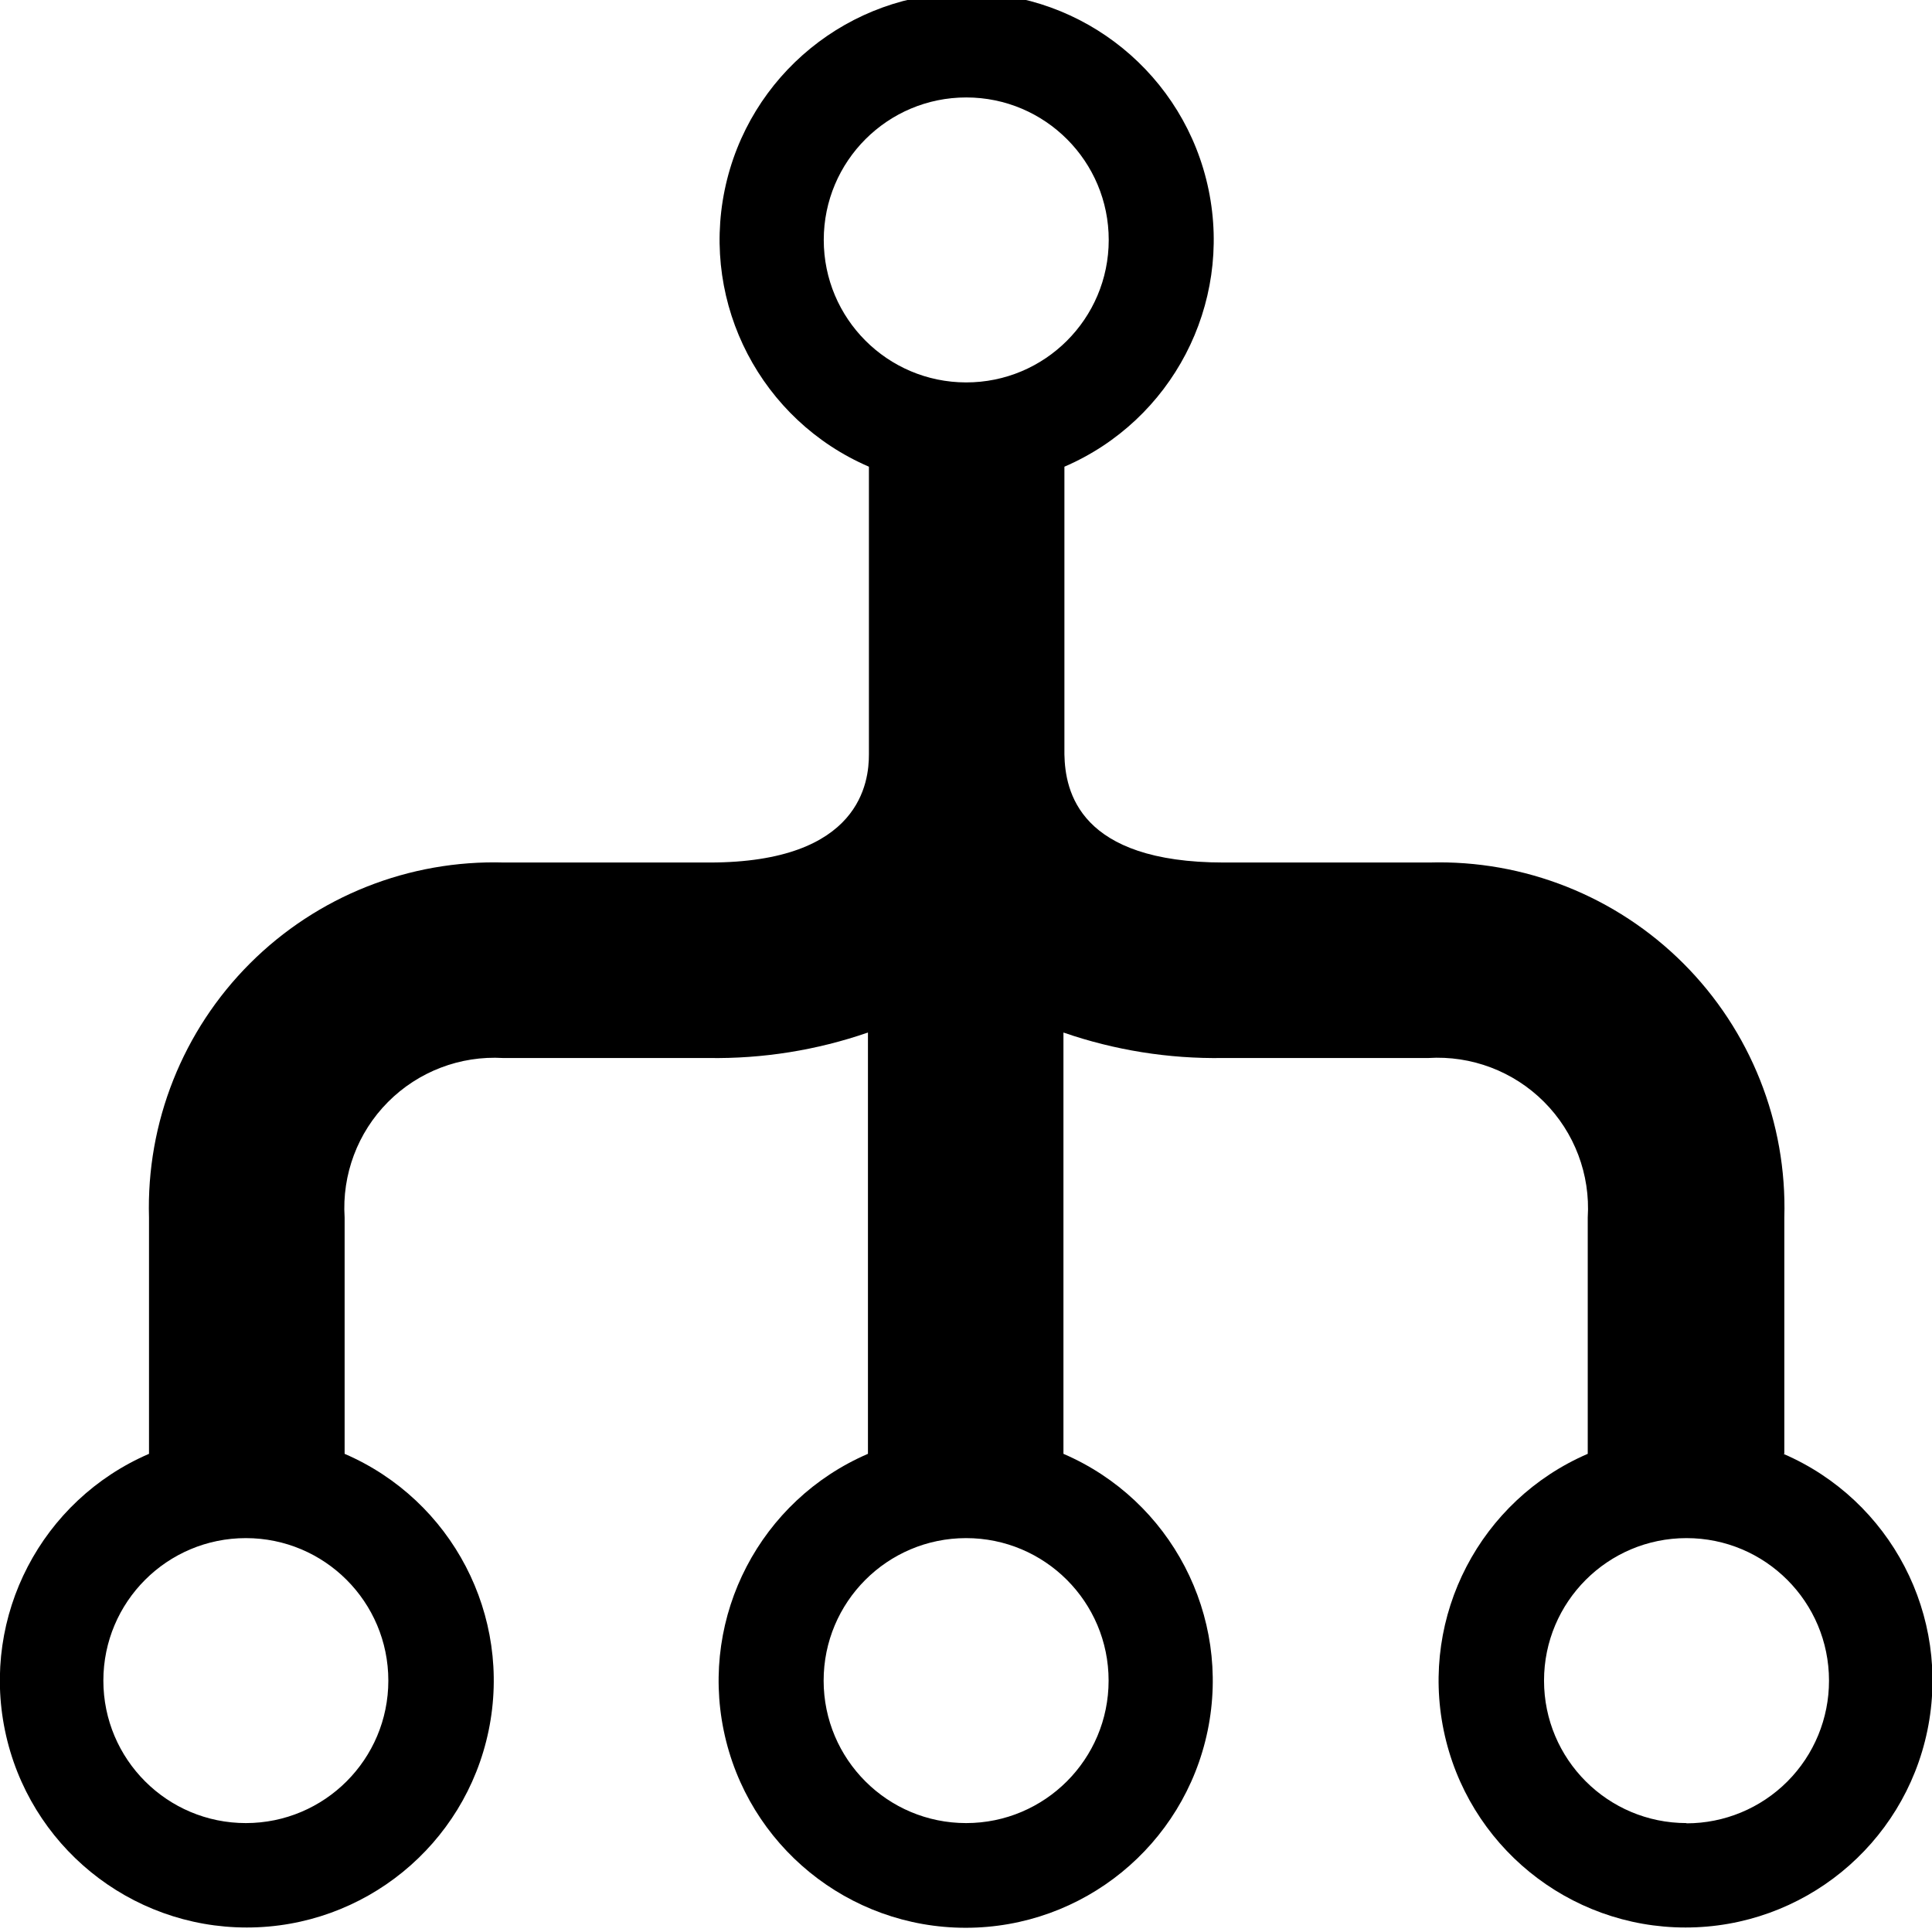
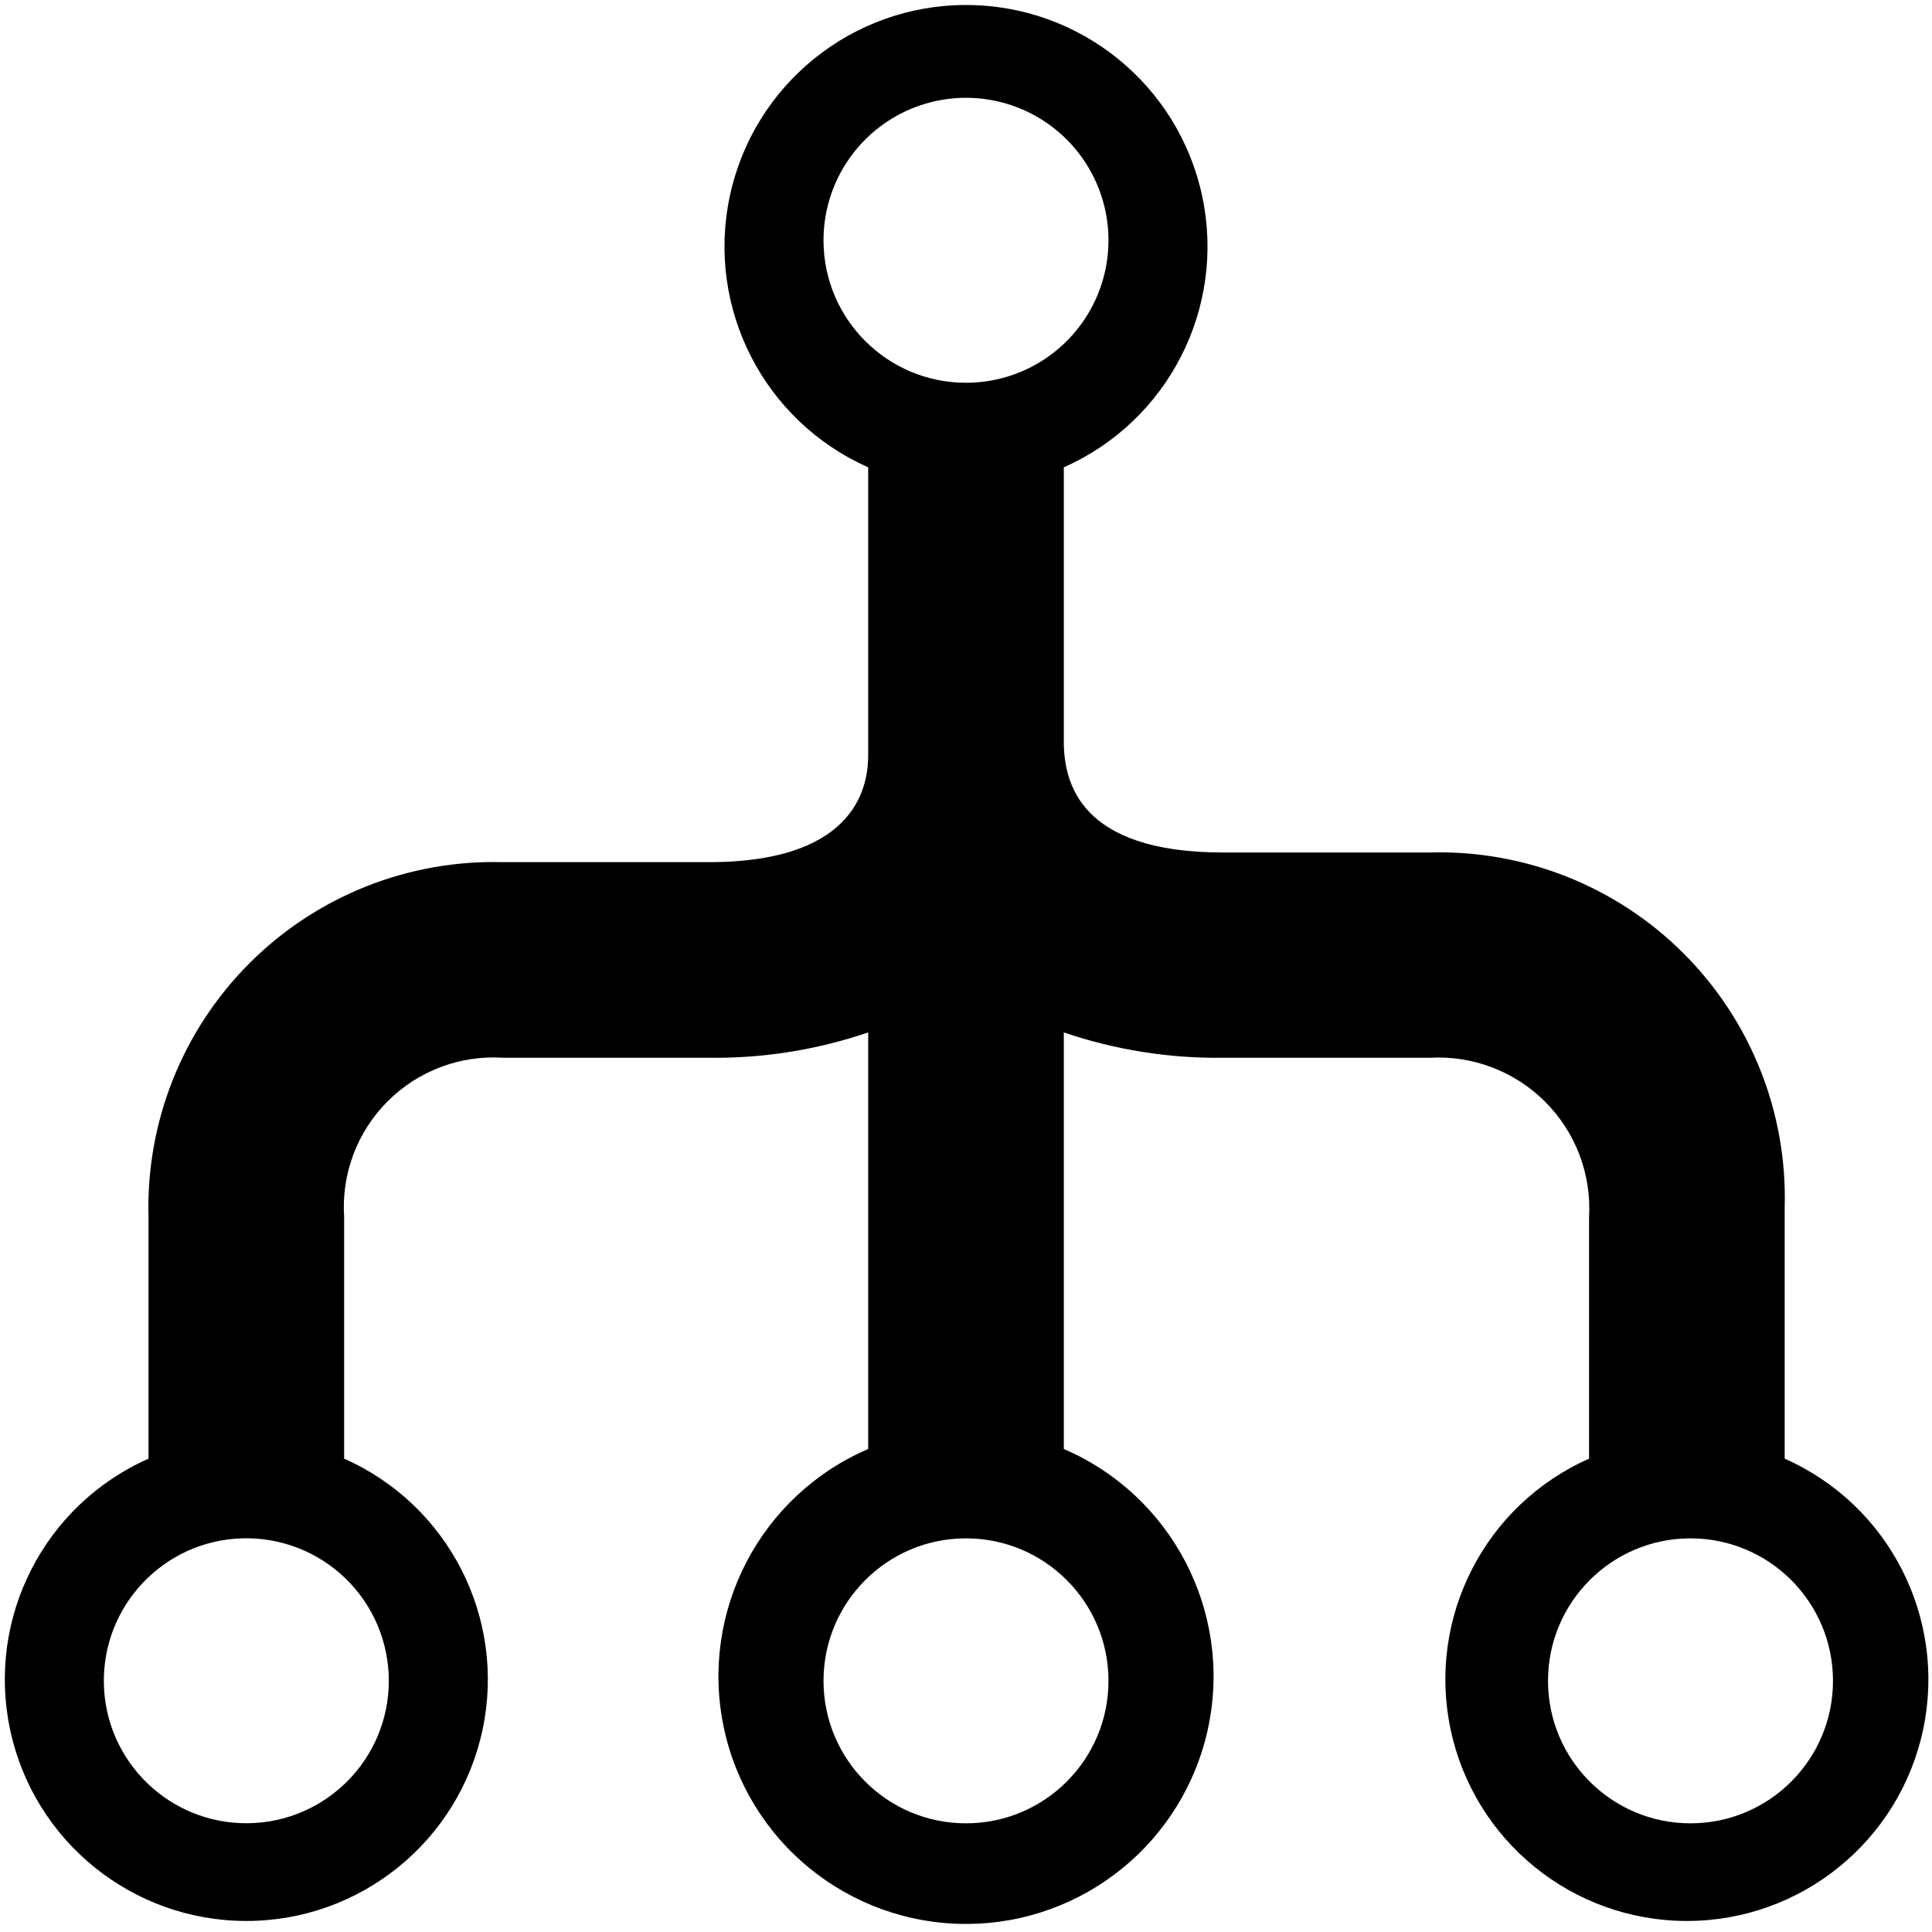
<svg xmlns="http://www.w3.org/2000/svg" viewBox="0 0 16 16">
  <g id="Layer_1" data-name="Layer 1">
-     <path d="M14.777,12.04V10.083a2.858,2.858,0,0,0-2.941-2.94h-1.7c-1.2,0-1.315-.59-1.321-.895V3.865a2.046,2.046,0,1,0-1.619,0V6.248c0,.221-.064.895-1.321.895h-1.7a2.858,2.858,0,0,0-2.941,2.94V12.04a2.045,2.045,0,1,0,1.62,0V10.083A1.243,1.243,0,0,1,4.167,8.762h1.7a3.858,3.858,0,0,0,1.321-.211V12.04a2.046,2.046,0,1,0,1.619,0V8.551a3.858,3.858,0,0,0,1.321.211h1.7a1.246,1.246,0,0,1,1.321,1.321V12.04a2.045,2.045,0,1,0,1.62,0ZM3.216,13.918a1.18,1.18,0,1,1-1.18-1.18A1.18,1.18,0,0,1,3.216,13.918ZM6.822,1.987A1.18,1.18,0,1,1,8,3.167,1.18,1.18,0,0,1,6.822,1.987ZM9.181,13.918A1.18,1.18,0,1,1,8,12.738,1.18,1.18,0,0,1,9.181,13.918Zm4.786,1.18a1.18,1.18,0,1,1,1.18-1.18A1.18,1.18,0,0,1,13.967,15.1Z" />
+     <path d="M14.78,12v-2a2.86,2.86,0,0,0-2.94-2.94H10.13c-1.2,0-1.31-.59-1.32-.89V3.87a2,2,0,1,0-1.62,0V6.25c0,.22-.06.89-1.32.89H4.17a2.86,2.86,0,0,0-2.94,2.94v2a2,2,0,1,0,1.62,0v-2A1.24,1.24,0,0,1,4.17,8.76h1.7a3.93,3.93,0,0,0,1.32-.21V12a2.05,2.05,0,1,0,1.62,0V8.55a3.93,3.93,0,0,0,1.32.21h1.71a1.25,1.25,0,0,1,1.32,1.32v2a2,2,0,1,0,1.62,0ZM3.22,13.92A1.18,1.18,0,1,1,2,12.74,1.18,1.18,0,0,1,3.22,13.92ZM6.82,2A1.18,1.18,0,1,1,8,3.17,1.18,1.18,0,0,1,6.82,2ZM9.18,13.92A1.18,1.18,0,1,1,8,12.74,1.18,1.18,0,0,1,9.18,13.92ZM14,15.1a1.18,1.18,0,1,1,1.18-1.18A1.18,1.18,0,0,1,14,15.1Z" />
  </g>
</svg>
